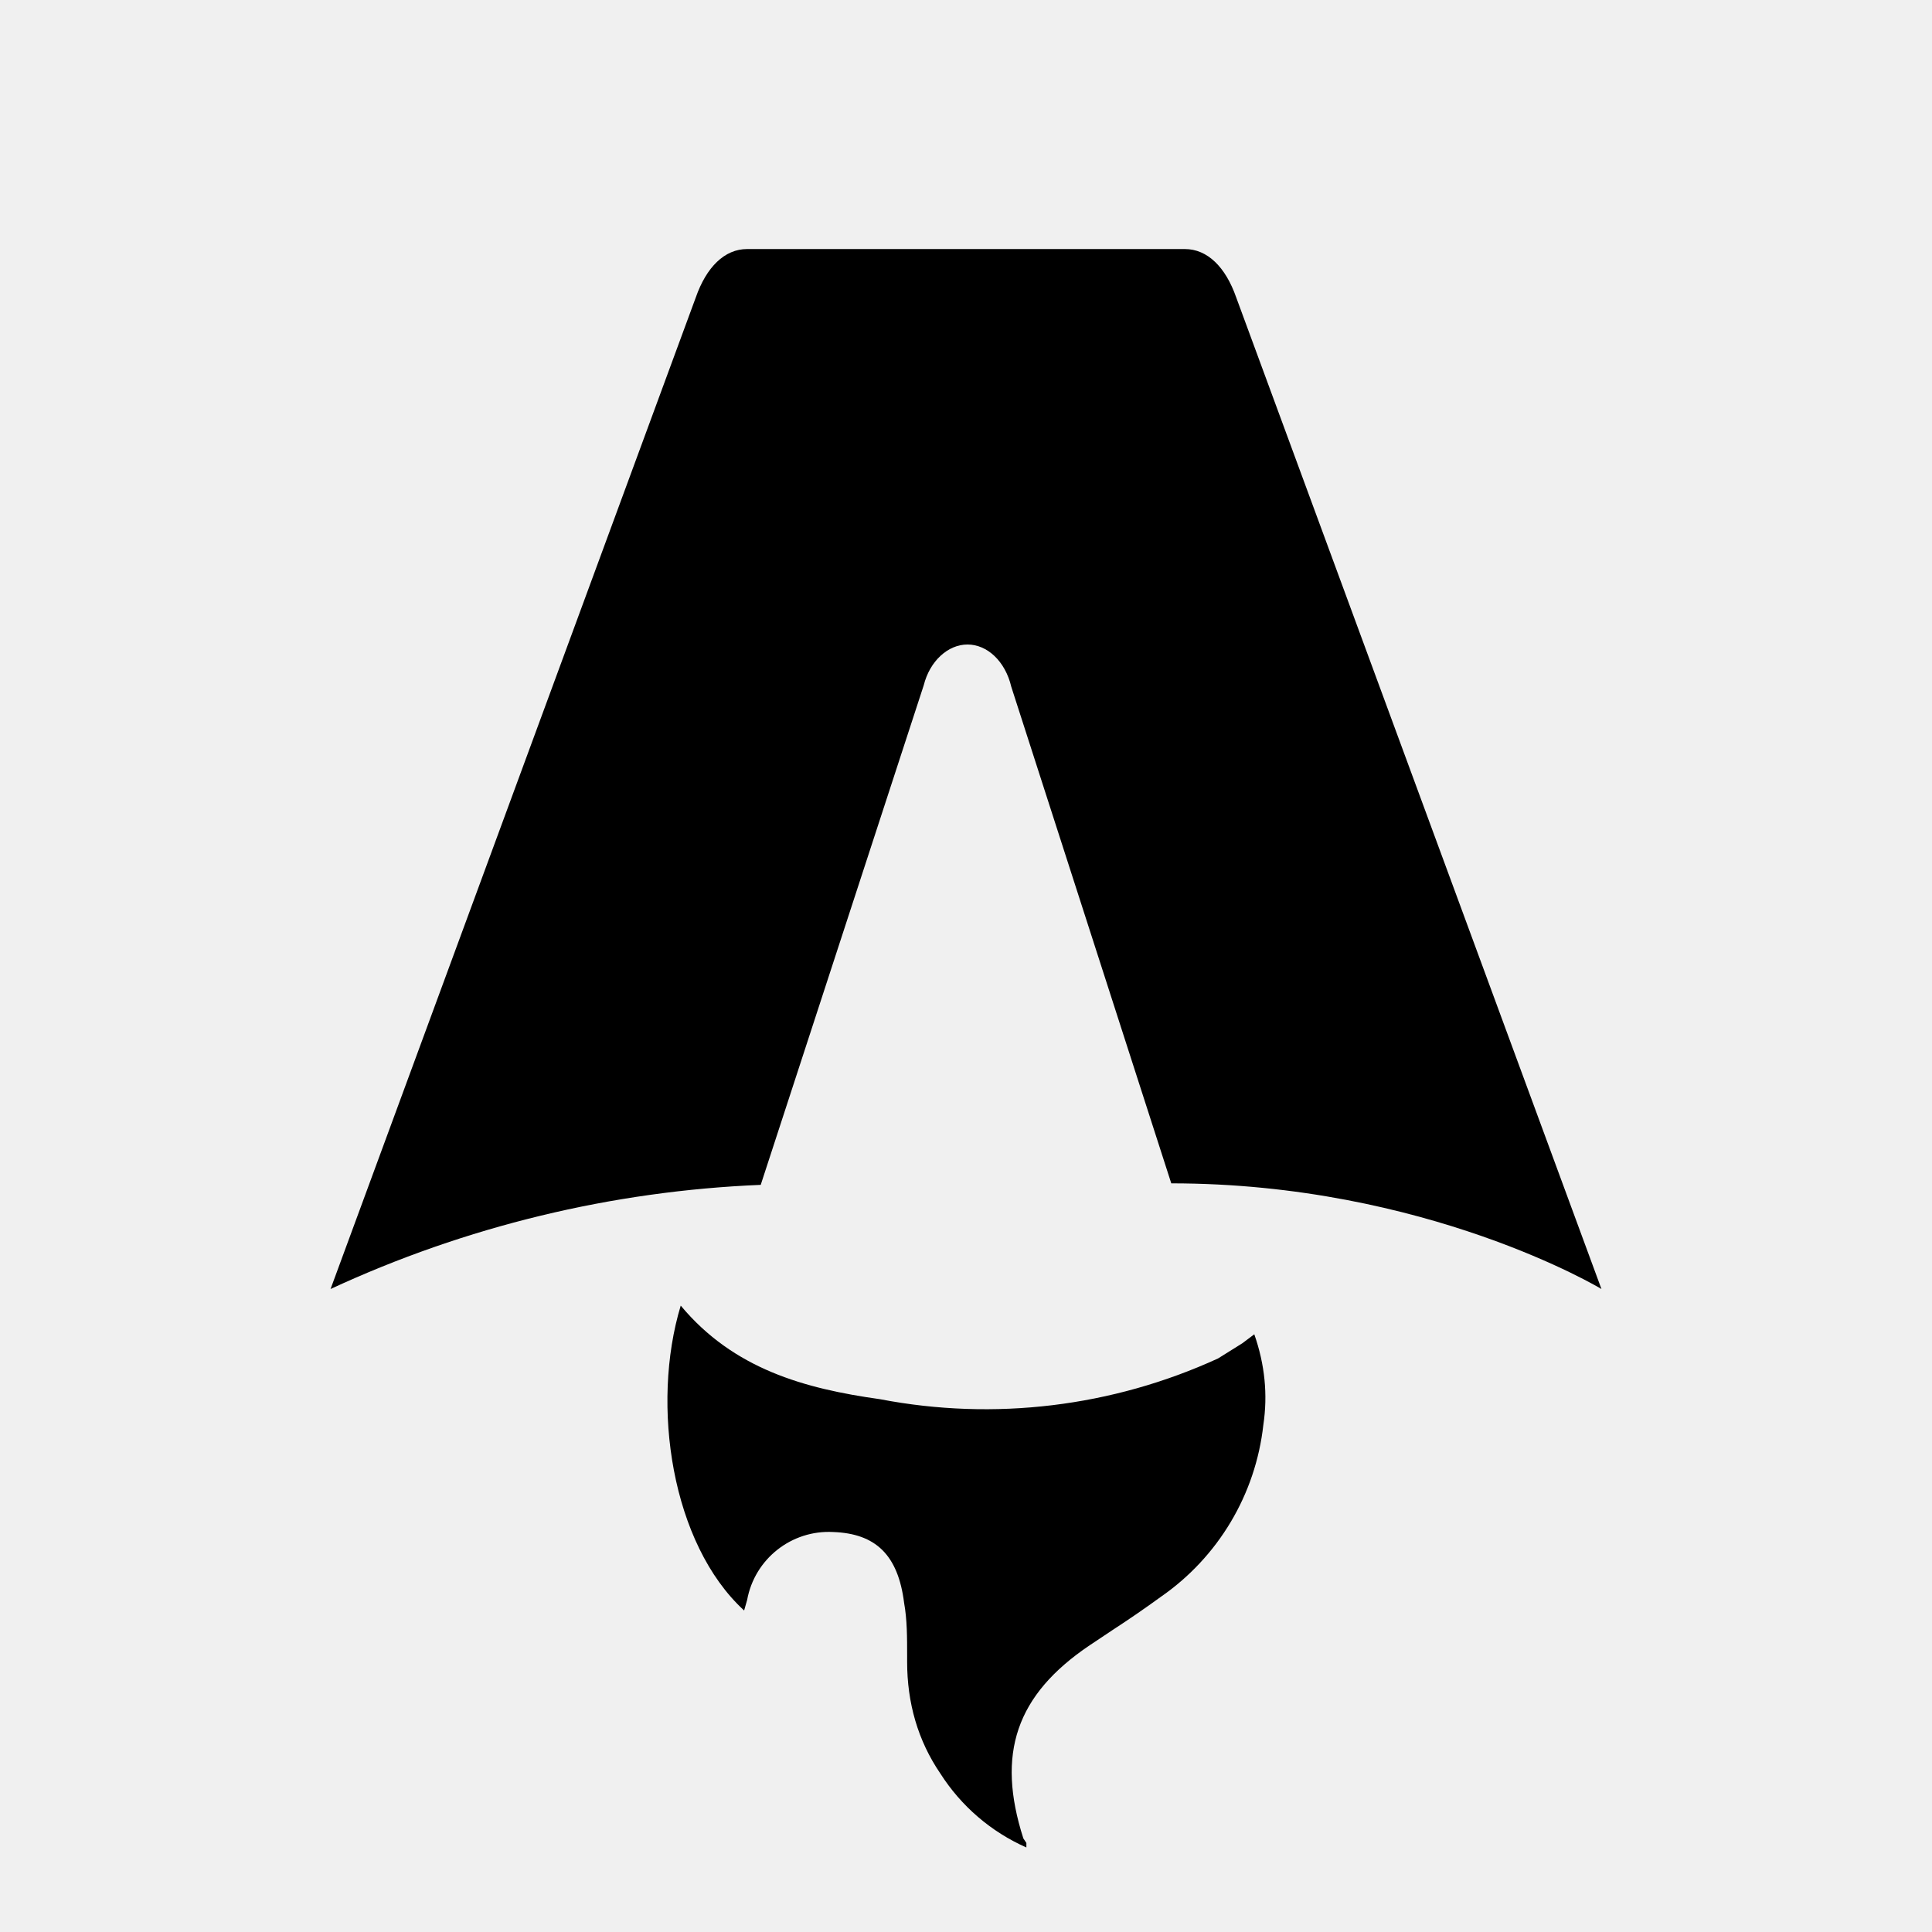
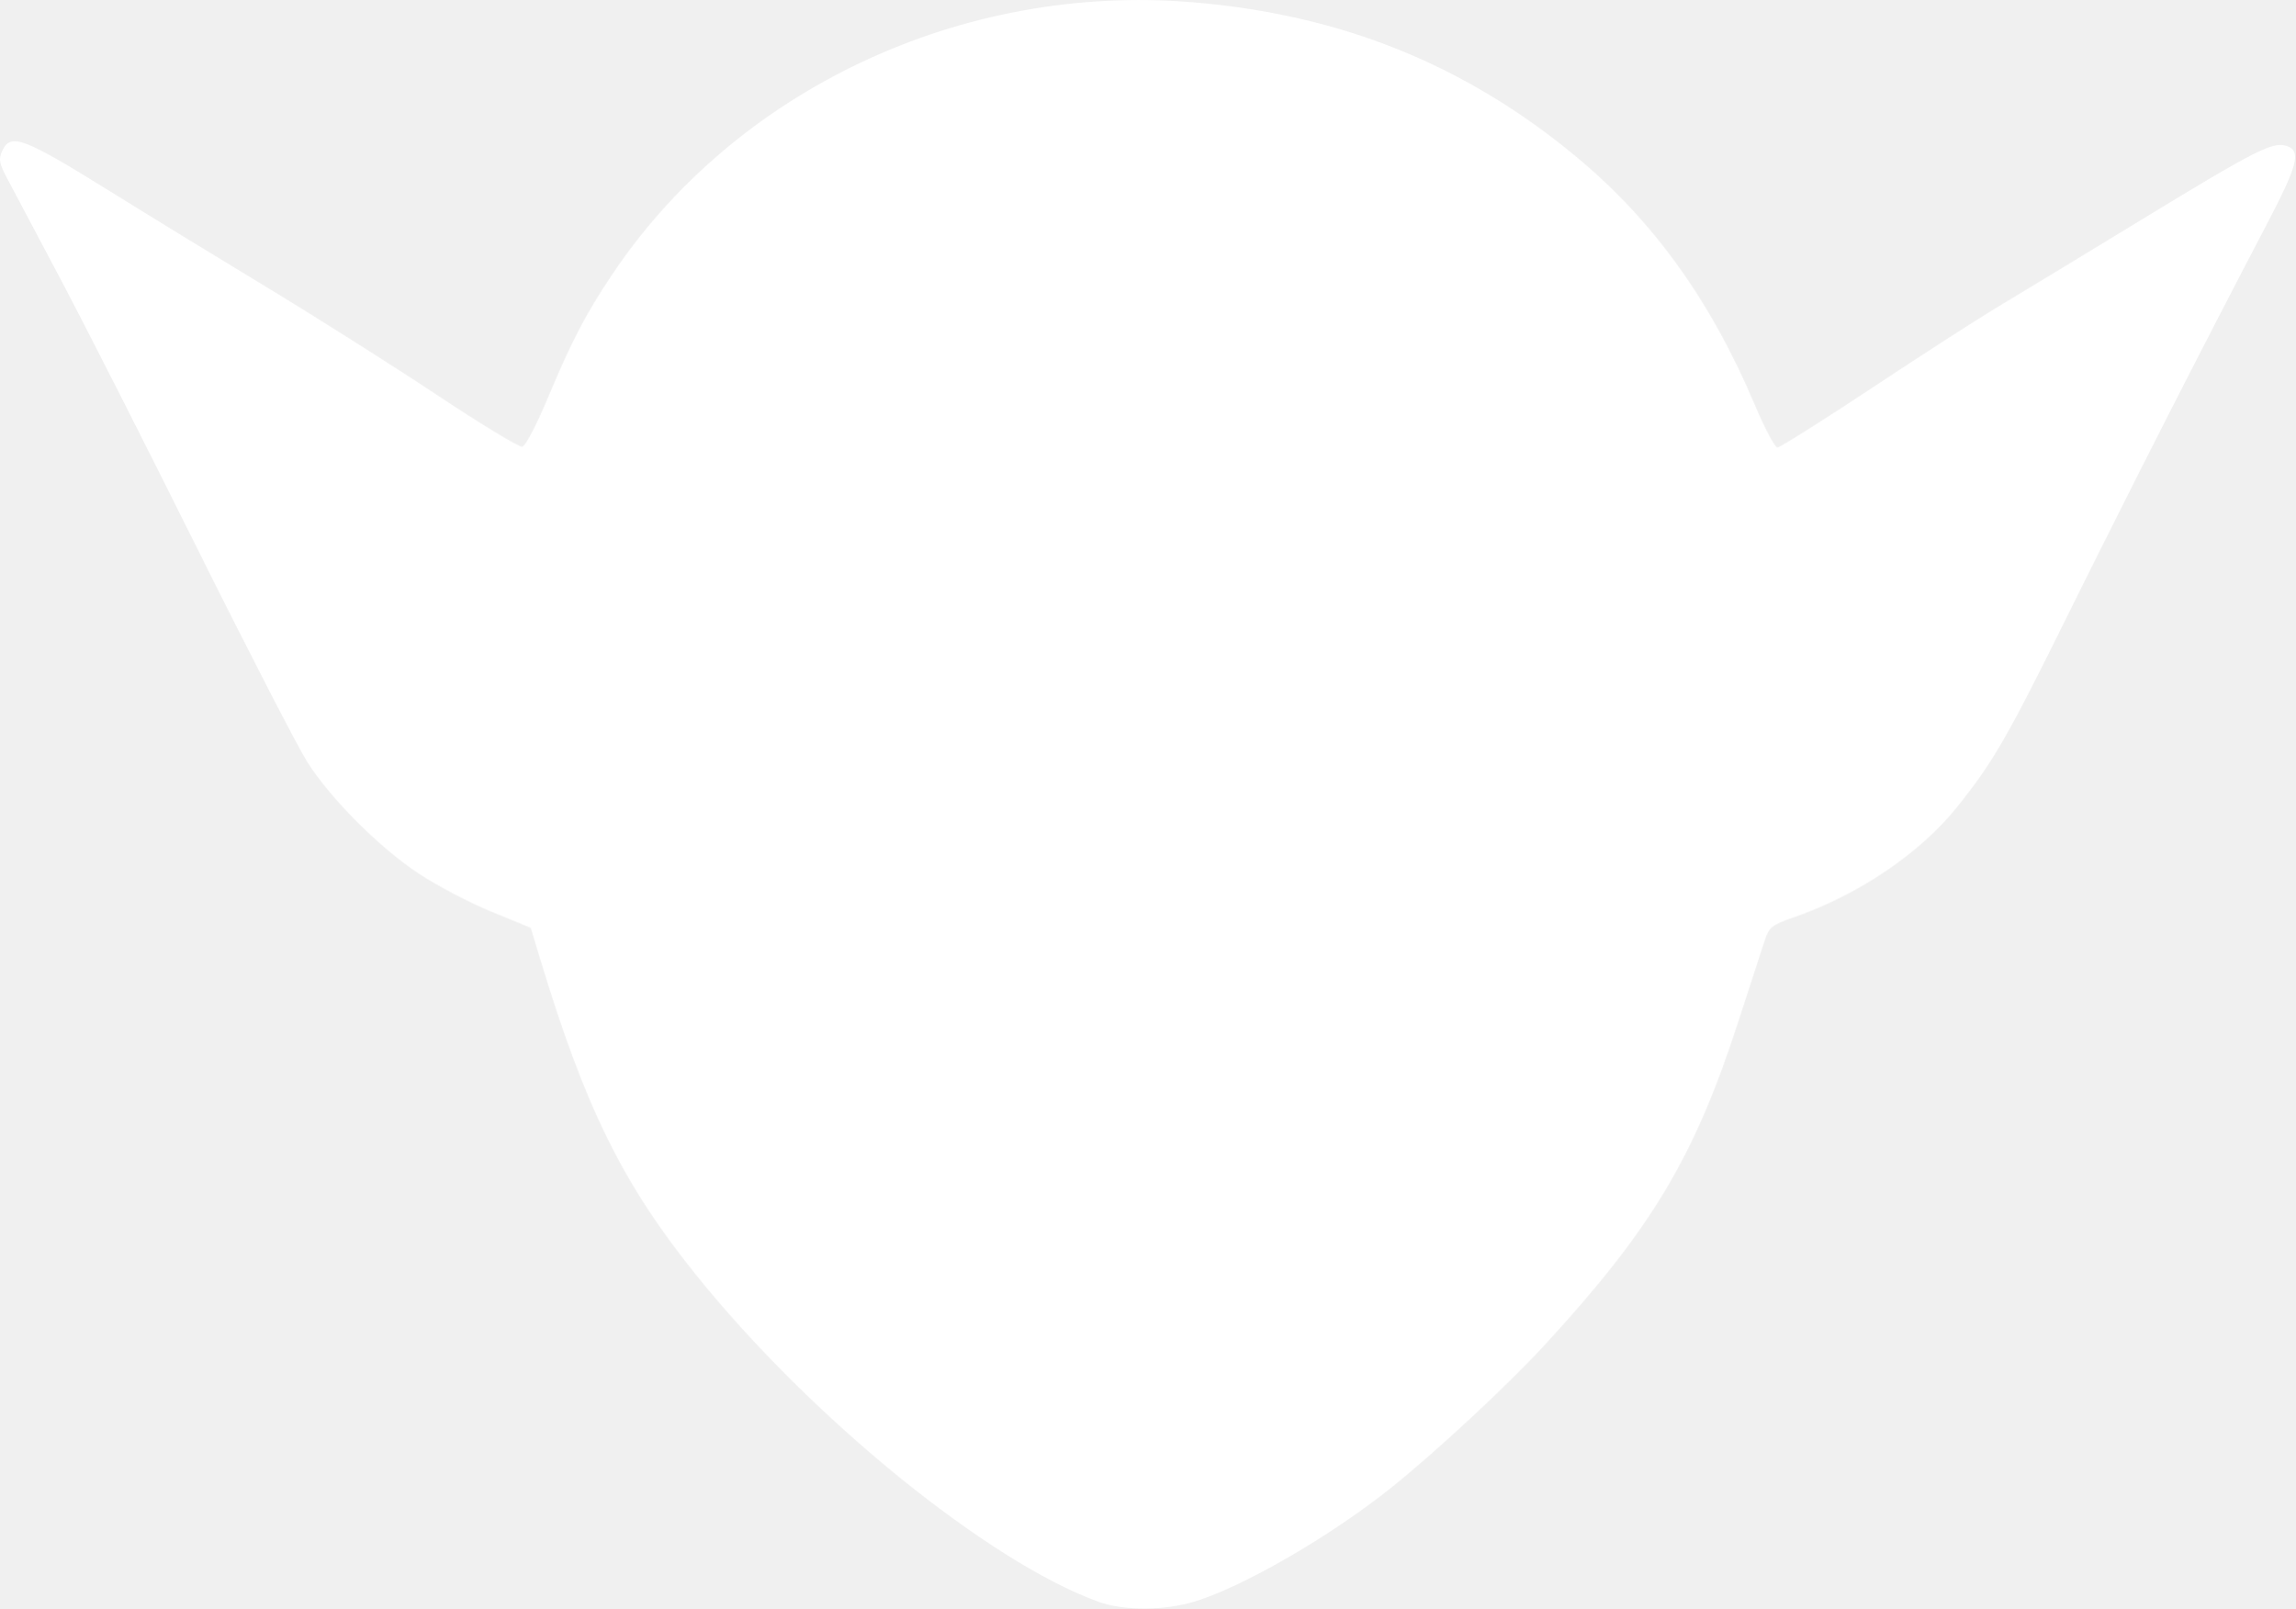
- <svg xmlns="http://www.w3.org/2000/svg" fill="none" viewBox="0 0 128 128">
-   <path d="M50.4 78.5a75.1 75.1 0 0 0-28.5 6.9l24.2-65.7c.7-2 1.9-3.2 3.4-3.2h29c1.5 0 2.7 1.2 3.4 3.2l24.2 65.7s-11.6-7-28.5-7L67 45.5c-.4-1.7-1.6-2.8-2.9-2.8-1.3 0-2.5 1.1-2.9 2.7L50.4 78.5Zm-1.1 28.2Zm-4.2-20.2c-2 6.6-.6 15.8 4.2 20.2a17.5 17.5 0 0 1 .2-.7 5.5 5.5 0 0 1 5.7-4.5c2.8.1 4.3 1.5 4.7 4.7.2 1.1.2 2.3.2 3.5v.4c0 2.7.7 5.2 2.2 7.4a13 13 0 0 0 5.7 4.9v-.3l-.2-.3c-1.8-5.6-.5-9.5 4.4-12.8l1.5-1a73 73 0 0 0 3.2-2.2 16 16 0 0 0 6.8-11.4c.3-2 .1-4-.6-6l-.8.6-1.6 1a37 37 0 0 1-22.4 2.7c-5-.7-9.7-2-13.2-6.2Z" />
-   <style>
-         path { fill: #000; }
-         @media (prefers-color-scheme: dark) {
-             path { fill: #FFF; }
-         }
-     </style>
+ <svg xmlns="http://www.w3.org/2000/svg" width="161.007mm" height="112.867mm" viewBox="0 0 161.007 112.867" version="1.1" id="svg1" xml:space="preserve">
+   <defs id="defs1" />
+   <g id="layer1" transform="translate(-24.41901,-55.12518)" style="stroke:none;fill:#ffffff;fill-opacity:1">
+     <path style="fill:#ffffff;stroke:none;fill-opacity:1" d="M 101.468,167.512 C 93.737,164.711 81.287,154.59 73.224,144.554 68.099,138.173 65.474,132.854 62.334,122.49 l -0.685,-2.261 -2.771,-1.138 c -1.524,-0.626 -3.816,-1.829 -5.094,-2.673 -2.746,-1.815 -6.147,-5.219 -7.799,-7.806 -0.65,-1.019 -4.116,-7.746 -7.701,-14.949 -3.585,-7.203 -7.906,-15.716 -9.601,-18.918 -1.695,-3.201 -3.384,-6.389 -3.752,-7.083 -0.561,-1.059 -0.621,-1.367 -0.37,-1.918 0.606,-1.331 1.433,-1.017 7.869,2.985 2.318,1.442 7.112,4.375 10.653,6.519 3.541,2.144 8.943,5.563 12.005,7.598 3.062,2.035 5.747,3.664 5.967,3.621 0.234,-0.046 1.017,-1.557 1.892,-3.651 1.553,-3.717 2.562,-5.651 4.351,-8.334 8.697,-13.047 24.538,-20.522 40.702,-19.206 10.483,0.854 19.236,4.381 27.07,10.907 5.364,4.469 9.399,10.09 12.462,17.36 0.69,1.637 1.401,2.977 1.58,2.977 0.179,0 3.165,-1.881 6.636,-4.179 3.47,-2.299 7.381,-4.821 8.691,-5.605 1.31,-0.784 5.884,-3.559 10.165,-6.167 8.198,-4.993 9.299,-5.549 10.274,-5.188 0.991,0.367 0.725,1.361 -1.507,5.619 -4.357,8.314 -9.721,18.85 -13.829,27.162 -4.325,8.752 -5.264,10.384 -7.814,13.576 -2.595,3.248 -6.892,6.157 -11.445,7.747 -1.569,0.548 -1.749,0.689 -2.055,1.611 -0.184,0.556 -1.039,3.181 -1.899,5.835 -3.047,9.397 -6.065,14.433 -13.503,22.528 -2.598,2.828 -7.663,7.536 -10.853,10.089 -4.201,3.361 -10.277,6.881 -13.709,7.941 -2.15,0.664 -5.003,0.674 -6.797,0.024 z" id="path1" />
+   </g>
</svg>
